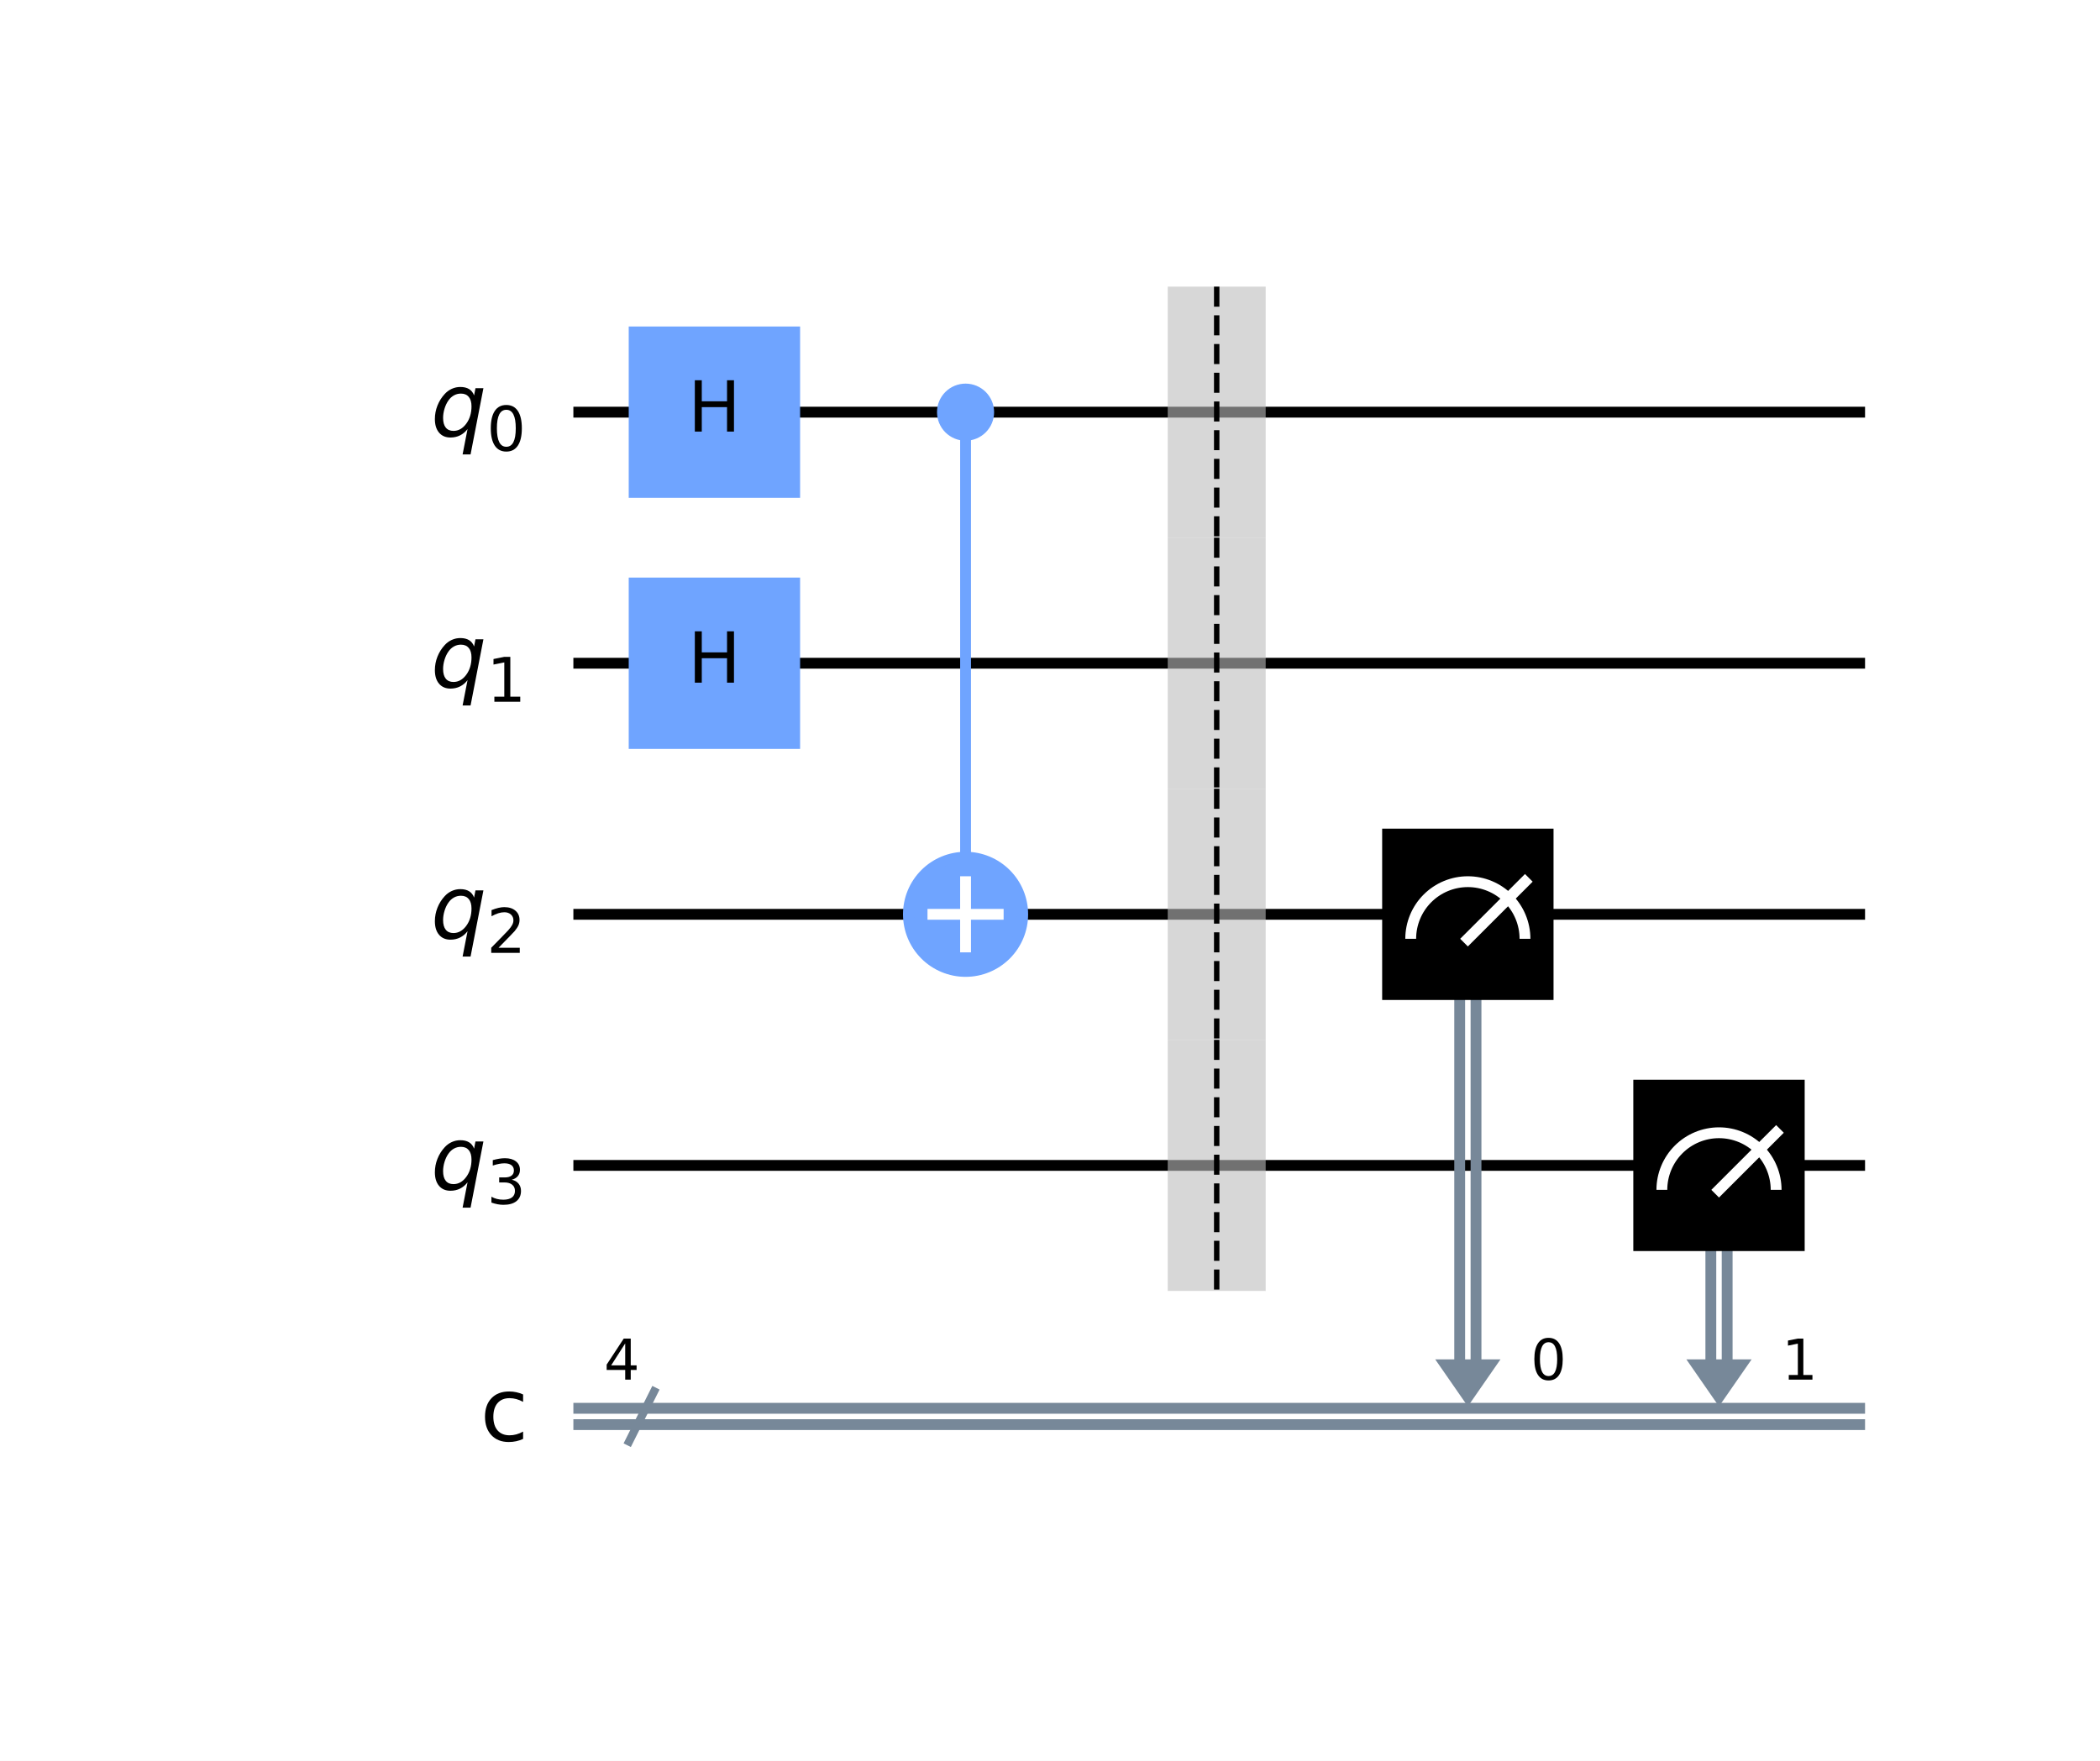
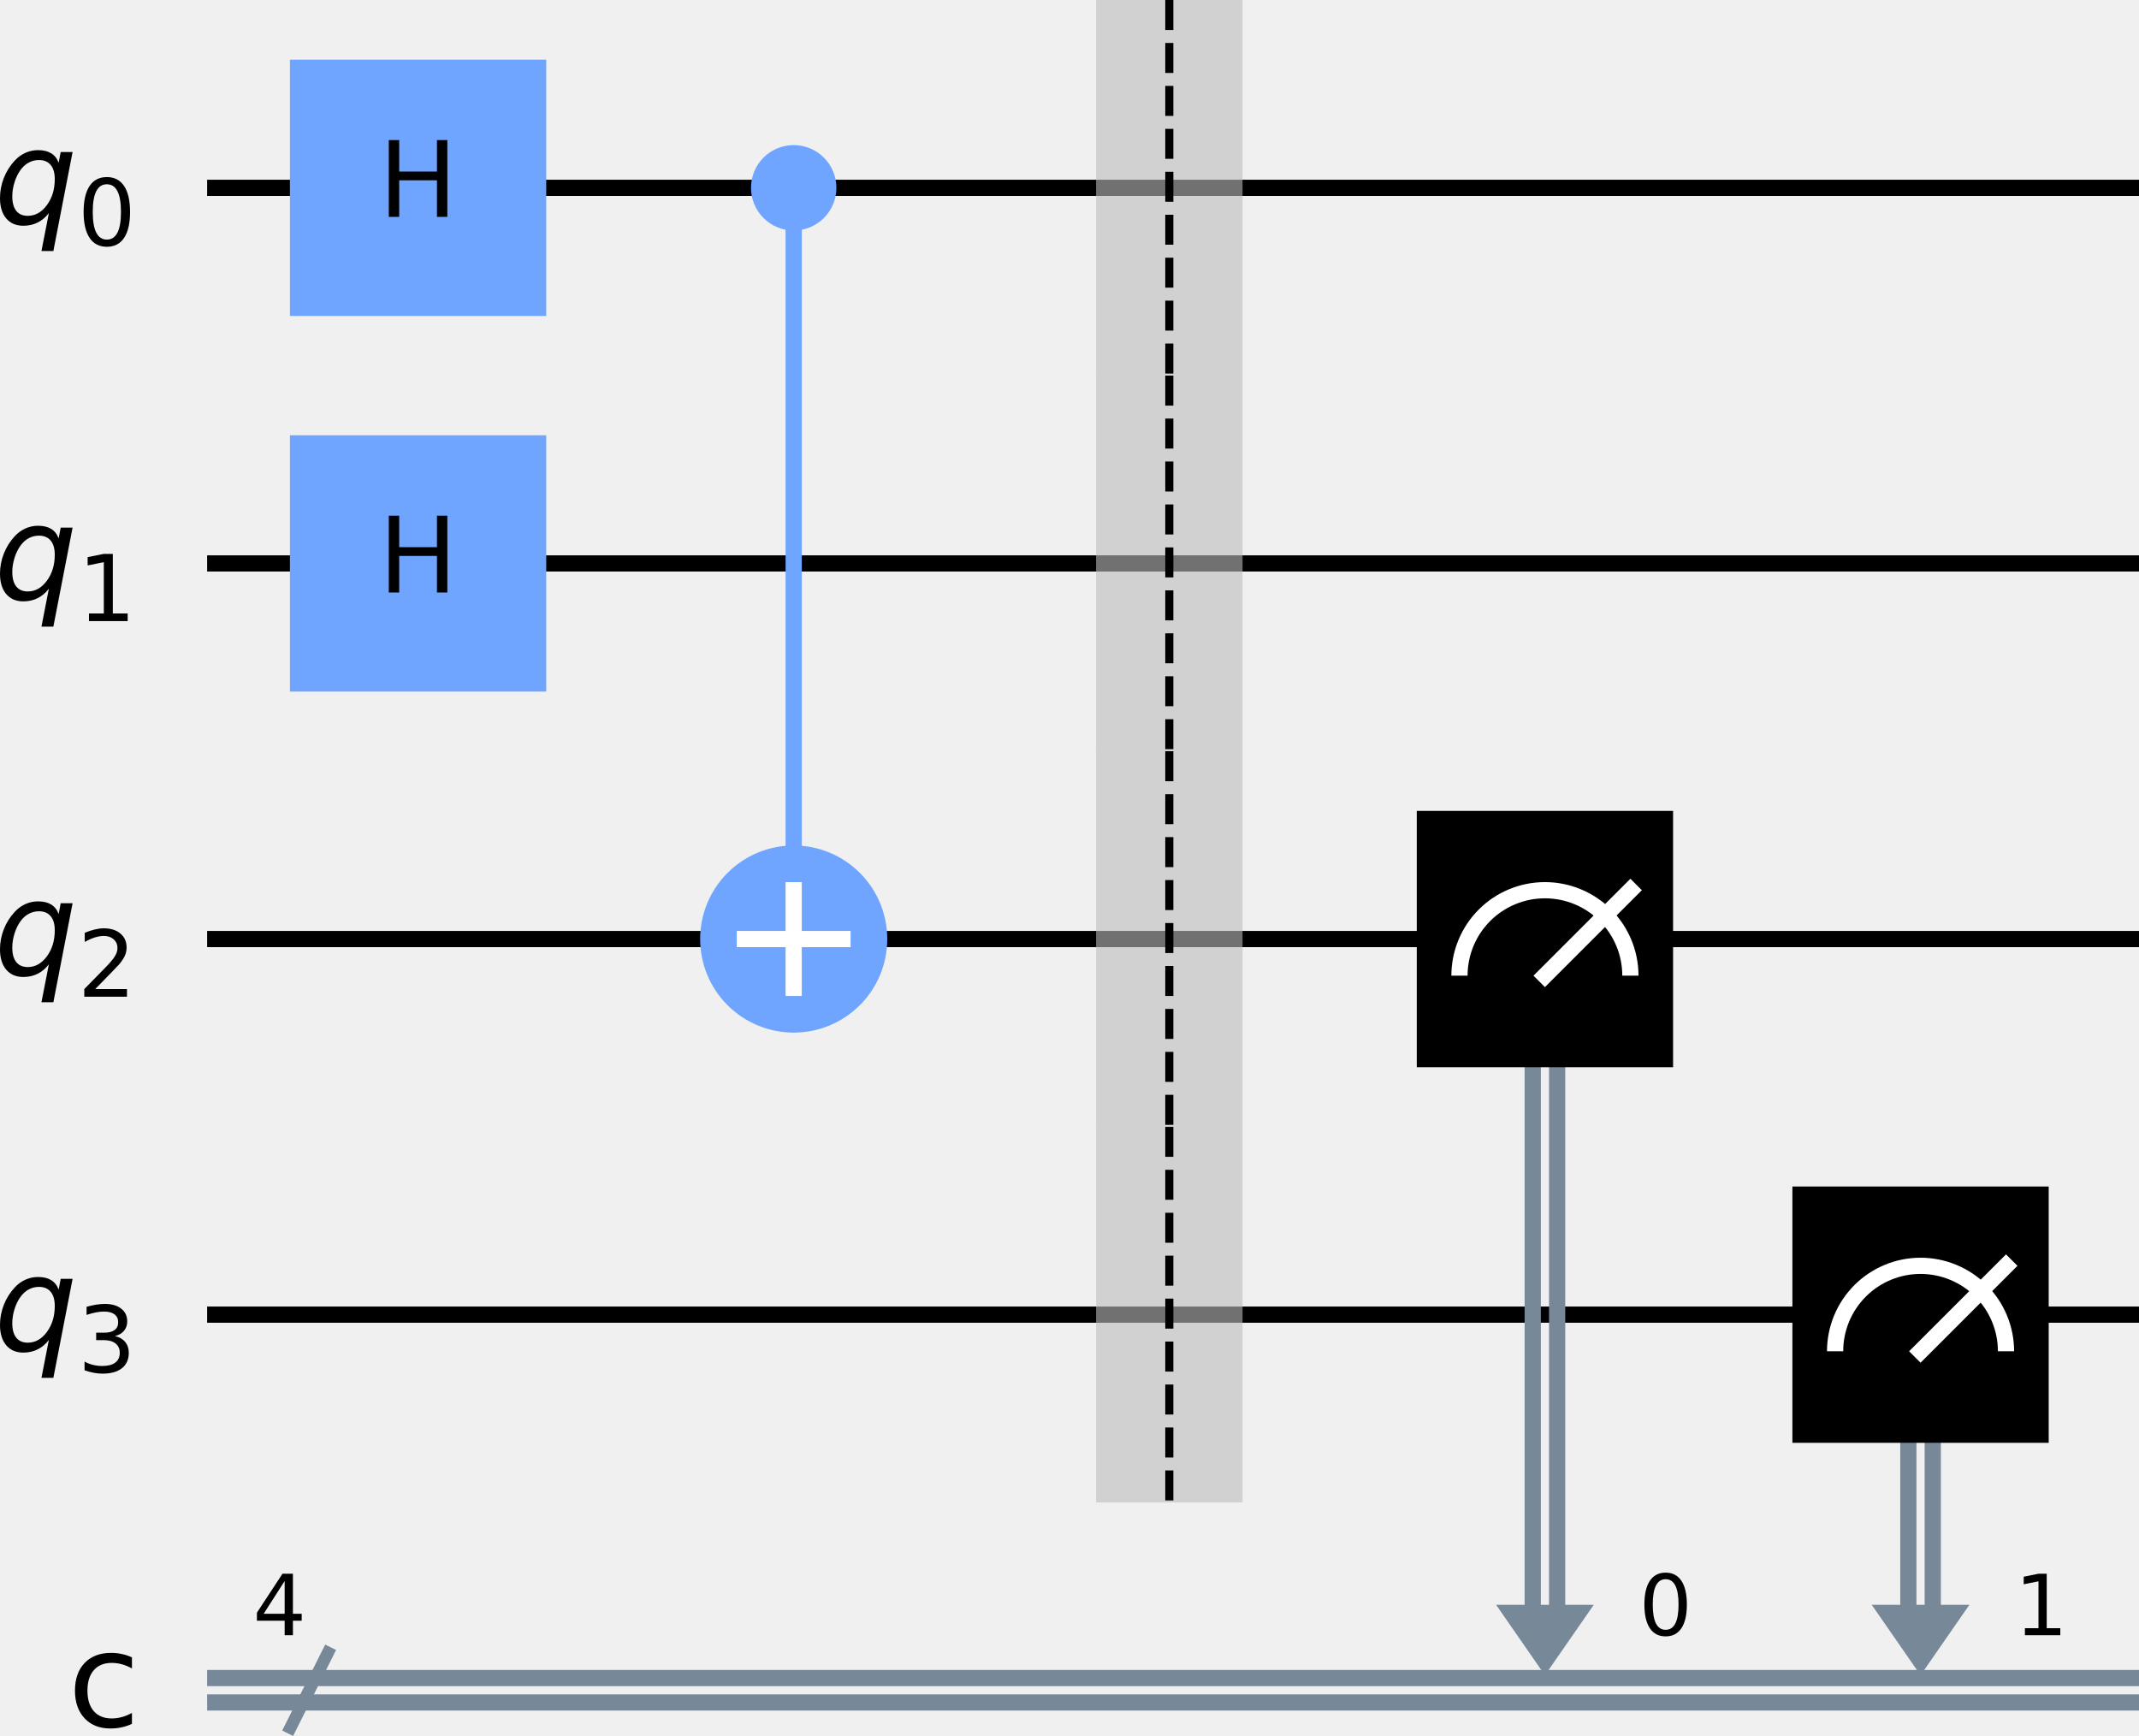
- <svg xmlns="http://www.w3.org/2000/svg" xmlns:xlink="http://www.w3.org/1999/xlink" width="387.597pt" height="325.08pt" viewBox="0 0 387.597 325.08" version="1.1">
-   <defs>
-     <style type="text/css">*{stroke-linejoin: round; stroke-linecap: butt}</style>
+ <svg xmlns="http://www.w3.org/2000/svg" xmlns:xlink="http://www.w3.org/1999/xlink" width="263.967pt" height="214.235pt" viewBox="0 0 263.967 214.235" version="1.1" id="svg54">
+   <defs id="defs1">
+     <style type="text/css" id="style1">*{stroke-linejoin: round; stroke-linecap: butt}</style>
  </defs>
-   <g id="figure_1">
-     <g id="patch_1">
-       <path d="M 0 325.08  L 387.597 325.08  L 387.597 0  L 0 0  z " style="fill: #ffffff" />
-     </g>
+   <g id="figure_1" transform="translate(-80.26605,-52.9158)">
+     <g id="patch_1" />
    <g id="axes_1">
      <g id="line2d_1">
-         <path d="M 106.828 76.093  L 343.233 76.093  " clip-path="url(#pe6ddb78031)" style="fill: none; stroke: #000000; stroke-width: 2; stroke-linecap: square" />
+         <path d="m 106.828,76.093 h 236.405" clip-path="url(#pe6ddb78031)" style="fill:none;stroke:#000000;stroke-width:2;stroke-linecap:square" id="path2" />
      </g>
      <g id="line2d_2">
-         <path d="M 106.828 122.447  L 343.233 122.447  " clip-path="url(#pe6ddb78031)" style="fill: none; stroke: #000000; stroke-width: 2; stroke-linecap: square" />
+         <path d="m 106.828,122.447 h 236.405" clip-path="url(#pe6ddb78031)" style="fill:none;stroke:#000000;stroke-width:2;stroke-linecap:square" id="path3" />
      </g>
      <g id="line2d_3">
-         <path d="M 106.828 168.801  L 343.233 168.801  " clip-path="url(#pe6ddb78031)" style="fill: none; stroke: #000000; stroke-width: 2; stroke-linecap: square" />
+         <path d="m 106.828,168.801 h 236.405" clip-path="url(#pe6ddb78031)" style="fill:none;stroke:#000000;stroke-width:2;stroke-linecap:square" id="path4" />
      </g>
      <g id="line2d_4">
-         <path d="M 106.828 215.155  L 343.233 215.155  " clip-path="url(#pe6ddb78031)" style="fill: none; stroke: #000000; stroke-width: 2; stroke-linecap: square" />
+         <path d="m 106.828,215.155 h 236.405" clip-path="url(#pe6ddb78031)" style="fill:none;stroke:#000000;stroke-width:2;stroke-linecap:square" id="path5" />
      </g>
      <g id="line2d_5">
-         <path d="M 116.099 266.144  L 120.734 256.873  " clip-path="url(#pe6ddb78031)" style="fill: none; stroke: #778899; stroke-width: 1.5; stroke-linecap: square" />
+         <path d="m 116.099,266.144 4.635,-9.271" clip-path="url(#pe6ddb78031)" style="fill:none;stroke:#778899;stroke-width:1.5;stroke-linecap:square" id="path6" />
      </g>
      <g id="line2d_6">
-         <path d="M 106.828 260.002  L 343.233 260.002  " clip-path="url(#pe6ddb78031)" style="fill: none; stroke: #778899; stroke-width: 2; stroke-linecap: square" />
+         <path d="m 106.828,260.002 h 236.405" clip-path="url(#pe6ddb78031)" style="fill:none;stroke:#778899;stroke-width:2;stroke-linecap:square" id="path7" />
      </g>
      <g id="line2d_7">
-         <path d="M 106.828 263.015  L 343.233 263.015  " clip-path="url(#pe6ddb78031)" style="fill: none; stroke: #778899; stroke-width: 2; stroke-linecap: square" />
+         <path d="m 106.828,263.015 h 236.405" clip-path="url(#pe6ddb78031)" style="fill:none;stroke:#778899;stroke-width:2;stroke-linecap:square" id="path8" />
      </g>
      <g id="patch_2">
-         <path d="M 264.895 250.963  L 276.947 250.963  L 270.921 259.655  z " clip-path="url(#pe6ddb78031)" style="fill: #778899" />
+         <path d="m 264.895,250.963 h 12.052 l -6.026,8.691 z" clip-path="url(#pe6ddb78031)" style="fill:#778899" id="path9" />
      </g>
      <g id="patch_3">
-         <path d="M 311.249 250.963  L 323.301 250.963  L 317.275 259.655  z " clip-path="url(#pe6ddb78031)" style="fill: #778899" />
-       </g>
-       <g id="patch_4">
-         <path d="M 102.192 52.916  L -1056.658 52.916  L -1056.658 331.04  L 102.192 331.04  z " clip-path="url(#pe6ddb78031)" style="fill: #ffffff; stroke: #ffffff; stroke-width: 1.5; stroke-linejoin: miter" />
-       </g>
+         <path d="m 311.249,250.963 h 12.052 l -6.026,8.691 z" clip-path="url(#pe6ddb78031)" style="fill:#778899" id="path10" />
+       </g>
+       <g id="patch_4" />
      <g id="line2d_8">
-         <path d="M 178.213 168.801  L 178.213 76.093  " clip-path="url(#pe6ddb78031)" style="fill: none; stroke: #6fa4ff; stroke-width: 2; stroke-linecap: square" />
+         <path d="M 178.213,168.801 V 76.093" clip-path="url(#pe6ddb78031)" style="fill:none;stroke:#6fa4ff;stroke-width:2;stroke-linecap:square" id="path12" />
      </g>
      <g id="line2d_9">
-         <path d="M 272.428 168.801  L 272.428 250.963  " clip-path="url(#pe6ddb78031)" style="fill: none; stroke: #778899; stroke-width: 2; stroke-linecap: square" />
+         <path d="m 272.428,168.801 v 82.162" clip-path="url(#pe6ddb78031)" style="fill:none;stroke:#778899;stroke-width:2;stroke-linecap:square" id="path13" />
      </g>
      <g id="line2d_10">
-         <path d="M 269.415 168.801  L 269.415 250.963  " clip-path="url(#pe6ddb78031)" style="fill: none; stroke: #778899; stroke-width: 2; stroke-linecap: square" />
+         <path d="m 269.415,168.801 v 82.162" clip-path="url(#pe6ddb78031)" style="fill:none;stroke:#778899;stroke-width:2;stroke-linecap:square" id="path14" />
      </g>
      <g id="line2d_11">
-         <path d="M 318.782 215.155  L 318.782 250.963  " clip-path="url(#pe6ddb78031)" style="fill: none; stroke: #778899; stroke-width: 2; stroke-linecap: square" />
+         <path d="m 318.782,215.155 v 35.808" clip-path="url(#pe6ddb78031)" style="fill:none;stroke:#778899;stroke-width:2;stroke-linecap:square" id="path15" />
      </g>
      <g id="line2d_12">
-         <path d="M 315.769 215.155  L 315.769 250.963  " clip-path="url(#pe6ddb78031)" style="fill: none; stroke: #778899; stroke-width: 2; stroke-linecap: square" />
+         <path d="m 315.769,215.155 v 35.808" clip-path="url(#pe6ddb78031)" style="fill:none;stroke:#778899;stroke-width:2;stroke-linecap:square" id="path16" />
      </g>
      <g id="patch_5">
-         <path d="M 215.528 99.27  L 233.606 99.27  L 233.606 52.916  L 215.528 52.916  z " clip-path="url(#pe6ddb78031)" style="fill: #bdbdbd; opacity: 0.6" />
+         <path d="m 215.528,99.27 h 18.078 v -46.354 h -18.078 z" clip-path="url(#pe6ddb78031)" style="opacity:0.6;fill:#bdbdbd" id="path17" />
      </g>
      <g id="patch_6">
-         <path d="M 215.528 145.624  L 233.606 145.624  L 233.606 99.27  L 215.528 99.27  z " clip-path="url(#pe6ddb78031)" style="fill: #bdbdbd; opacity: 0.6" />
+         <path d="m 215.528,145.624 h 18.078 V 99.27 h -18.078 z" clip-path="url(#pe6ddb78031)" style="opacity:0.6;fill:#bdbdbd" id="path18" />
      </g>
      <g id="patch_7">
-         <path d="M 215.528 191.978  L 233.606 191.978  L 233.606 145.624  L 215.528 145.624  z " clip-path="url(#pe6ddb78031)" style="fill: #bdbdbd; opacity: 0.6" />
+         <path d="m 215.528,191.978 h 18.078 v -46.354 h -18.078 z" clip-path="url(#pe6ddb78031)" style="opacity:0.6;fill:#bdbdbd" id="path19" />
      </g>
      <g id="patch_8">
-         <path d="M 215.528 238.332  L 233.606 238.332  L 233.606 191.978  L 215.528 191.978  z " clip-path="url(#pe6ddb78031)" style="fill: #bdbdbd; opacity: 0.6" />
+         <path d="m 215.528,238.332 h 18.078 v -46.354 h -18.078 z" clip-path="url(#pe6ddb78031)" style="opacity:0.6;fill:#bdbdbd" id="path20" />
      </g>
      <g id="patch_9">
-         <path d="M 116.794 91.158  L 146.924 91.158  L 146.924 61.028  L 116.794 61.028  z " clip-path="url(#pe6ddb78031)" style="fill: #6fa4ff; stroke: #6fa4ff; stroke-width: 1.5; stroke-linejoin: miter" />
+         <path d="m 116.794,91.158 h 30.13 v -30.13 h -30.13 z" clip-path="url(#pe6ddb78031)" style="fill:#6fa4ff;stroke:#6fa4ff;stroke-width:1.5;stroke-linejoin:miter" id="path21" />
      </g>
      <g id="patch_10">
-         <path d="M 116.794 137.512  L 146.924 137.512  L 146.924 107.382  L 116.794 107.382  z " clip-path="url(#pe6ddb78031)" style="fill: #6fa4ff; stroke: #6fa4ff; stroke-width: 1.5; stroke-linejoin: miter" />
+         <path d="m 116.794,137.512 h 30.13 v -30.13 h -30.13 z" clip-path="url(#pe6ddb78031)" style="fill:#6fa4ff;stroke:#6fa4ff;stroke-width:1.5;stroke-linejoin:miter" id="path22" />
      </g>
      <g id="patch_11">
-         <path d="M 178.213 80.612  C 179.412 80.612 180.561 80.136 181.409 79.289  C 182.256 78.441 182.733 77.291 182.733 76.093  C 182.733 74.894 182.256 73.745 181.409 72.897  C 180.561 72.049 179.412 71.573 178.213 71.573  C 177.014 71.573 175.865 72.049 175.017 72.897  C 174.17 73.745 173.694 74.894 173.694 76.093  C 173.694 77.291 174.17 78.441 175.017 79.289  C 175.865 80.136 177.014 80.612 178.213 80.612  z " clip-path="url(#pe6ddb78031)" style="fill: #6fa4ff; stroke: #6fa4ff; stroke-width: 1.5; stroke-linejoin: miter" />
+         <path d="m 178.213,80.612 c 1.199,0 2.348,-0.476 3.196,-1.324 0.848,-0.848 1.324,-1.997 1.324,-3.196 0,-1.199 -0.476,-2.348 -1.324,-3.196 -0.848,-0.848 -1.997,-1.324 -3.196,-1.324 -1.199,0 -2.348,0.476 -3.196,1.324 -0.848,0.848 -1.324,1.997 -1.324,3.196 0,1.199 0.476,2.348 1.324,3.196 0.848,0.848 1.997,1.324 3.196,1.324 z" clip-path="url(#pe6ddb78031)" style="fill:#6fa4ff;stroke:#6fa4ff;stroke-width:1.5;stroke-linejoin:miter" id="path23" />
      </g>
      <g id="patch_12">
-         <path d="M 178.213 179.346  C 181.01 179.346 183.692 178.235 185.67 176.258  C 187.647 174.28 188.759 171.598 188.759 168.801  C 188.759 166.004 187.647 163.322 185.67 161.344  C 183.692 159.366 181.01 158.255 178.213 158.255  C 175.416 158.255 172.734 159.366 170.756 161.344  C 168.779 163.322 167.667 166.004 167.667 168.801  C 167.667 171.598 168.779 174.28 170.756 176.258  C 172.734 178.235 175.416 179.346 178.213 179.346  z " clip-path="url(#pe6ddb78031)" style="fill: #6fa4ff; stroke: #6fa4ff; stroke-width: 2; stroke-linejoin: miter" />
+         <path d="m 178.213,179.346 c 2.797,0 5.479,-1.111 7.457,-3.089 1.978,-1.978 3.089,-4.66 3.089,-7.457 0,-2.797 -1.111,-5.479 -3.089,-7.457 -1.978,-1.978 -4.66,-3.089 -7.457,-3.089 -2.797,0 -5.479,1.111 -7.457,3.089 -1.978,1.978 -3.089,4.66 -3.089,7.457 0,2.797 1.111,5.479 3.089,7.457 1.978,1.978 4.66,3.089 7.457,3.089 z" clip-path="url(#pe6ddb78031)" style="fill:#6fa4ff;stroke:#6fa4ff;stroke-width:2;stroke-linejoin:miter" id="path24" />
      </g>
      <g id="patch_13">
-         <path d="M 255.856 183.866  L 285.986 183.866  L 285.986 153.736  L 255.856 153.736  z " clip-path="url(#pe6ddb78031)" style="stroke: #000000; stroke-width: 1.5; stroke-linejoin: miter" />
+         <path d="m 255.856,183.866 h 30.13 v -30.13 h -30.13 z" clip-path="url(#pe6ddb78031)" style="stroke:#000000;stroke-width:1.5;stroke-linejoin:miter" id="path25" />
      </g>
      <g id="patch_14">
-         <path d="M 281.467 173.32  C 281.467 170.525 280.355 167.84 278.378 165.863  C 276.401 163.887 273.717 162.775 270.921 162.775  C 268.125 162.775 265.441 163.887 263.464 165.863  C 261.487 167.84 260.375 170.525 260.375 173.32  " clip-path="url(#pe6ddb78031)" style="fill: none; stroke: #ffffff; stroke-width: 2; stroke-linejoin: miter" />
+         <path d="m 281.467,173.32 c 0,-2.796 -1.112,-5.48 -3.089,-7.457 -1.977,-1.977 -4.661,-3.089 -7.457,-3.089 -2.796,0 -5.48,1.112 -7.457,3.089 -1.977,1.977 -3.089,4.661 -3.089,7.457" clip-path="url(#pe6ddb78031)" style="fill:none;stroke:#ffffff;stroke-width:2;stroke-linejoin:miter" id="path26" />
      </g>
      <g id="line2d_13">
-         <path d="M 270.921 173.32  L 281.467 162.775  " clip-path="url(#pe6ddb78031)" style="fill: none; stroke: #ffffff; stroke-width: 2; stroke-linecap: square" />
+         <path d="m 270.921,173.32 10.546,-10.546" clip-path="url(#pe6ddb78031)" style="fill:none;stroke:#ffffff;stroke-width:2;stroke-linecap:square" id="path27" />
      </g>
      <g id="patch_15">
-         <path d="M 302.21 230.22  L 332.34 230.22  L 332.34 200.09  L 302.21 200.09  z " clip-path="url(#pe6ddb78031)" style="stroke: #000000; stroke-width: 1.5; stroke-linejoin: miter" />
+         <path d="m 302.21,230.22 h 30.13 v -30.13 h -30.13 z" clip-path="url(#pe6ddb78031)" style="stroke:#000000;stroke-width:1.5;stroke-linejoin:miter" id="path28" />
      </g>
      <g id="patch_16">
-         <path d="M 327.821 219.674  C 327.821 216.879 326.709 214.194 324.732 212.217  C 322.755 210.241 320.071 209.129 317.275 209.129  C 314.479 209.129 311.795 210.241 309.818 212.217  C 307.841 214.194 306.729 216.879 306.729 219.674  " clip-path="url(#pe6ddb78031)" style="fill: none; stroke: #ffffff; stroke-width: 2; stroke-linejoin: miter" />
+         <path d="m 327.821,219.674 c 0,-2.796 -1.112,-5.48 -3.089,-7.457 -1.977,-1.977 -4.661,-3.089 -7.457,-3.089 -2.796,0 -5.48,1.112 -7.457,3.089 -1.977,1.977 -3.089,4.661 -3.089,7.457" clip-path="url(#pe6ddb78031)" style="fill:none;stroke:#ffffff;stroke-width:2;stroke-linejoin:miter" id="path29" />
      </g>
      <g id="line2d_14">
-         <path d="M 317.275 219.674  L 327.821 209.129  " clip-path="url(#pe6ddb78031)" style="fill: none; stroke: #ffffff; stroke-width: 2; stroke-linecap: square" />
+         <path d="m 317.275,219.674 10.546,-10.546" clip-path="url(#pe6ddb78031)" style="fill:none;stroke:#ffffff;stroke-width:2;stroke-linecap:square" id="path30" />
      </g>
      <g id="line2d_15">
-         <path d="M 178.213 174.827  L 178.213 162.775  " clip-path="url(#pe6ddb78031)" style="fill: none; stroke: #ffffff; stroke-width: 2; stroke-linecap: square" />
+         <path d="M 178.213,174.827 V 162.775" clip-path="url(#pe6ddb78031)" style="fill:none;stroke:#ffffff;stroke-width:2;stroke-linecap:square" id="path31" />
      </g>
      <g id="line2d_16">
-         <path d="M 172.187 168.801  L 184.239 168.801  " clip-path="url(#pe6ddb78031)" style="fill: none; stroke: #ffffff; stroke-width: 2; stroke-linecap: square" />
+         <path d="m 172.187,168.801 h 12.052" clip-path="url(#pe6ddb78031)" style="fill:none;stroke:#ffffff;stroke-width:2;stroke-linecap:square" id="path32" />
      </g>
      <g id="text_1">
-         <g clip-path="url(#pe6ddb78031)">
-           <g transform="translate(79.51956 80.54378) scale(0.1625 -0.1625)">
-             <defs>
-               <path id="DejaVuSans-Oblique-71" d="M 2669 525  Q 2438 222 2123 65  Q 1809 -91 1428 -91  Q 897 -91 595 267  Q 294 625 294 1253  Q 294 1759 480 2231  Q 666 2703 1013 3078  Q 1238 3322 1530 3453  Q 1822 3584 2144 3584  Q 2531 3584 2781 3431  Q 3031 3278 3144 2969  L 3244 3494  L 3822 3494  L 2888 -1319  L 2309 -1319  L 2669 525  z M 891 1338  Q 891 875 1084 633  Q 1278 391 1644 391  Q 2188 391 2572 911  Q 2956 1431 2956 2175  Q 2956 2625 2757 2864  Q 2559 3103 2188 3103  Q 1916 3103 1684 2976  Q 1453 2850 1281 2606  Q 1100 2350 995 2006  Q 891 1663 891 1338  z " transform="scale(0.015625)" />
-               <path id="DejaVuSans-30" d="M 2034 4250  Q 1547 4250 1301 3770  Q 1056 3291 1056 2328  Q 1056 1369 1301 889  Q 1547 409 2034 409  Q 2525 409 2770 889  Q 3016 1369 3016 2328  Q 3016 3291 2770 3770  Q 2525 4250 2034 4250  z M 2034 4750  Q 2819 4750 3233 4129  Q 3647 3509 3647 2328  Q 3647 1150 3233 529  Q 2819 -91 2034 -91  Q 1250 -91 836 529  Q 422 1150 422 2328  Q 422 3509 836 4129  Q 1250 4750 2034 4750  z " transform="scale(0.015625)" />
-             </defs>
-             <use xlink:href="#DejaVuSans-Oblique-71" />
-             <use xlink:href="#DejaVuSans-30" transform="translate(63.47656 -16.40625) scale(0.7)" />
+         <g clip-path="url(#pe6ddb78031)" id="g34">
+           <g transform="matrix(0.1625,0,0,-0.1625,79.51956,80.54378)" id="g33">
+             <defs id="defs32">
+               <path id="DejaVuSans-Oblique-71" d="M 2669,525 Q 2438,222 2123,65 1809,-91 1428,-91 897,-91 595,267 294,625 294,1253 q 0,506 186,978 186,472 533,847 225,244 517,375 292,131 614,131 387,0 637,-153 250,-153 363,-462 l 100,525 h 578 L 2888,-1319 H 2309 Z M 891,1338 q 0,-463 193,-705 194,-242 560,-242 544,0 928,520 384,520 384,1264 0,450 -199,689 -198,239 -569,239 -272,0 -504,-127 Q 1453,2850 1281,2606 1100,2350 995,2006 891,1663 891,1338 Z" transform="scale(0.015625)" />
+               <path id="DejaVuSans-30" d="m 2034,4250 q -487,0 -733,-480 -245,-479 -245,-1442 0,-959 245,-1439 246,-480 733,-480 491,0 736,480 246,480 246,1439 0,963 -246,1442 -245,480 -736,480 z m 0,500 q 785,0 1199,-621 414,-620 414,-1801 0,-1178 -414,-1799 -414,-620 -1199,-620 -784,0 -1198,620 -414,621 -414,1799 0,1181 414,1801 414,621 1198,621 z" transform="scale(0.015625)" />
+             </defs>
+             <use xlink:href="#DejaVuSans-Oblique-71" id="use32" />
+             <use xlink:href="#DejaVuSans-30" transform="matrix(0.7,0,0,0.7,63.47656,-16.40625)" id="use33" />
          </g>
        </g>
      </g>
      <g id="text_2">
-         <g clip-path="url(#pe6ddb78031)">
-           <g transform="translate(79.51956 126.8978) scale(0.1625 -0.1625)">
-             <defs>
-               <path id="DejaVuSans-31" d="M 794 531  L 1825 531  L 1825 4091  L 703 3866  L 703 4441  L 1819 4666  L 2450 4666  L 2450 531  L 3481 531  L 3481 0  L 794 0  L 794 531  z " transform="scale(0.015625)" />
-             </defs>
-             <use xlink:href="#DejaVuSans-Oblique-71" />
-             <use xlink:href="#DejaVuSans-31" transform="translate(63.47656 -16.40625) scale(0.7)" />
+         <g clip-path="url(#pe6ddb78031)" id="g36">
+           <g transform="matrix(0.1625,0,0,-0.1625,79.51956,126.8978)" id="g35">
+             <defs id="defs34">
+               <path id="DejaVuSans-31" d="M 794,531 H 1825 V 4091 L 703,3866 v 575 l 1116,225 h 631 V 531 H 3481 V 0 H 794 Z" transform="scale(0.015625)" />
+             </defs>
+             <use xlink:href="#DejaVuSans-Oblique-71" id="use34" />
+             <use xlink:href="#DejaVuSans-31" transform="matrix(0.7,0,0,0.7,63.47656,-16.40625)" id="use35" />
          </g>
        </g>
      </g>
      <g id="text_3">
-         <g clip-path="url(#pe6ddb78031)">
-           <g transform="translate(79.51956 173.2518) scale(0.1625 -0.1625)">
-             <defs>
-               <path id="DejaVuSans-32" d="M 1228 531  L 3431 531  L 3431 0  L 469 0  L 469 531  Q 828 903 1448 1529  Q 2069 2156 2228 2338  Q 2531 2678 2651 2914  Q 2772 3150 2772 3378  Q 2772 3750 2511 3984  Q 2250 4219 1831 4219  Q 1534 4219 1204 4116  Q 875 4013 500 3803  L 500 4441  Q 881 4594 1212 4672  Q 1544 4750 1819 4750  Q 2544 4750 2975 4387  Q 3406 4025 3406 3419  Q 3406 3131 3298 2873  Q 3191 2616 2906 2266  Q 2828 2175 2409 1742  Q 1991 1309 1228 531  z " transform="scale(0.015625)" />
-             </defs>
-             <use xlink:href="#DejaVuSans-Oblique-71" />
-             <use xlink:href="#DejaVuSans-32" transform="translate(63.47656 -16.40625) scale(0.7)" />
+         <g clip-path="url(#pe6ddb78031)" id="g38">
+           <g transform="matrix(0.1625,0,0,-0.1625,79.51956,173.2518)" id="g37">
+             <defs id="defs36">
+               <path id="DejaVuSans-32" d="M 1228,531 H 3431 V 0 H 469 v 531 q 359,372 979,998 621,627 780,809 303,340 423,576 121,236 121,464 0,372 -261,606 -261,235 -680,235 -297,0 -627,-103 -329,-103 -704,-313 v 638 q 381,153 712,231 332,78 607,78 725,0 1156,-363 431,-362 431,-968 0,-288 -108,-546 -107,-257 -392,-607 -78,-91 -497,-524 Q 1991,1309 1228,531 Z" transform="scale(0.015625)" />
+             </defs>
+             <use xlink:href="#DejaVuSans-Oblique-71" id="use36" />
+             <use xlink:href="#DejaVuSans-32" transform="matrix(0.7,0,0,0.7,63.47656,-16.40625)" id="use37" />
          </g>
        </g>
      </g>
      <g id="text_4">
-         <g clip-path="url(#pe6ddb78031)">
-           <g transform="translate(79.51956 219.6058) scale(0.1625 -0.1625)">
-             <defs>
-               <path id="DejaVuSans-33" d="M 2597 2516  Q 3050 2419 3304 2112  Q 3559 1806 3559 1356  Q 3559 666 3084 287  Q 2609 -91 1734 -91  Q 1441 -91 1130 -33  Q 819 25 488 141  L 488 750  Q 750 597 1062 519  Q 1375 441 1716 441  Q 2309 441 2620 675  Q 2931 909 2931 1356  Q 2931 1769 2642 2001  Q 2353 2234 1838 2234  L 1294 2234  L 1294 2753  L 1863 2753  Q 2328 2753 2575 2939  Q 2822 3125 2822 3475  Q 2822 3834 2567 4026  Q 2313 4219 1838 4219  Q 1578 4219 1281 4162  Q 984 4106 628 3988  L 628 4550  Q 988 4650 1302 4700  Q 1616 4750 1894 4750  Q 2613 4750 3031 4423  Q 3450 4097 3450 3541  Q 3450 3153 3228 2886  Q 3006 2619 2597 2516  z " transform="scale(0.015625)" />
-             </defs>
-             <use xlink:href="#DejaVuSans-Oblique-71" />
-             <use xlink:href="#DejaVuSans-33" transform="translate(63.47656 -16.40625) scale(0.7)" />
+         <g clip-path="url(#pe6ddb78031)" id="g40">
+           <g transform="matrix(0.1625,0,0,-0.1625,79.51956,219.6058)" id="g39">
+             <defs id="defs38">
+               <path id="DejaVuSans-33" d="m 2597,2516 q 453,-97 707,-404 255,-306 255,-756 0,-690 -475,-1069 -475,-378 -1350,-378 -293,0 -604,58 -311,58 -642,174 v 609 q 262,-153 574,-231 313,-78 654,-78 593,0 904,234 311,234 311,681 0,413 -289,645 -289,233 -804,233 h -544 v 519 h 569 q 465,0 712,186 247,186 247,536 0,359 -255,551 -254,193 -729,193 -260,0 -557,-57 -297,-56 -653,-174 v 562 q 360,100 674,150 314,50 592,50 719,0 1137,-327 419,-326 419,-882 0,-388 -222,-655 -222,-267 -631,-370 z" transform="scale(0.015625)" />
+             </defs>
+             <use xlink:href="#DejaVuSans-Oblique-71" id="use38" />
+             <use xlink:href="#DejaVuSans-33" transform="matrix(0.7,0,0,0.7,63.47656,-16.40625)" id="use39" />
          </g>
        </g>
      </g>
      <g id="text_5">
-         <g clip-path="url(#pe6ddb78031)">
-           <g transform="translate(111.4633 254.7105) scale(0.104 -0.104)">
-             <defs>
-               <path id="DejaVuSans-34" d="M 2419 4116  L 825 1625  L 2419 1625  L 2419 4116  z M 2253 4666  L 3047 4666  L 3047 1625  L 3713 1625  L 3713 1100  L 3047 1100  L 3047 0  L 2419 0  L 2419 1100  L 313 1100  L 313 1709  L 2253 4666  z " transform="scale(0.015625)" />
-             </defs>
-             <use xlink:href="#DejaVuSans-34" />
+         <g clip-path="url(#pe6ddb78031)" id="g42">
+           <g transform="matrix(0.104,0,0,-0.104,111.4633,254.7105)" id="g41">
+             <defs id="defs40">
+               <path id="DejaVuSans-34" d="M 2419,4116 825,1625 h 1594 z m -166,550 h 794 V 1625 h 666 V 1100 H 3047 V 0 H 2419 V 1100 H 313 v 609 z" transform="scale(0.015625)" />
+             </defs>
+             <use xlink:href="#DejaVuSans-34" id="use40" />
          </g>
        </g>
      </g>
      <g id="text_6">
-         <g clip-path="url(#pe6ddb78031)">
-           <g transform="translate(88.6221 265.9928) scale(0.1625 -0.1625)">
-             <defs>
-               <path id="DejaVuSans-63" d="M 3122 3366  L 3122 2828  Q 2878 2963 2633 3030  Q 2388 3097 2138 3097  Q 1578 3097 1268 2742  Q 959 2388 959 1747  Q 959 1106 1268 751  Q 1578 397 2138 397  Q 2388 397 2633 464  Q 2878 531 3122 666  L 3122 134  Q 2881 22 2623 -34  Q 2366 -91 2075 -91  Q 1284 -91 818 406  Q 353 903 353 1747  Q 353 2603 823 3093  Q 1294 3584 2113 3584  Q 2378 3584 2631 3529  Q 2884 3475 3122 3366  z " transform="scale(0.015625)" />
-             </defs>
-             <use xlink:href="#DejaVuSans-63" />
+         <g clip-path="url(#pe6ddb78031)" id="g44">
+           <g transform="matrix(0.1625,0,0,-0.1625,88.6221,265.9928)" id="g43">
+             <defs id="defs42">
+               <path id="DejaVuSans-63" d="m 3122,3366 v -538 q -244,135 -489,202 -245,67 -495,67 -560,0 -870,-355 -309,-354 -309,-995 0,-641 309,-996 310,-354 870,-354 250,0 495,67 245,67 489,202 V 134 Q 2881,22 2623,-34 2366,-91 2075,-91 1284,-91 818,406 353,903 353,1747 q 0,856 470,1346 471,491 1290,491 265,0 518,-55 253,-54 491,-163 z" transform="scale(0.015625)" />
+             </defs>
+             <use xlink:href="#DejaVuSans-63" id="use42" />
          </g>
        </g>
      </g>
      <g id="text_7">
-         <g clip-path="url(#pe6ddb78031)">
-           <g transform="translate(126.9708 79.67999) scale(0.13 -0.13)">
-             <defs>
-               <path id="DejaVuSans-48" d="M 628 4666  L 1259 4666  L 1259 2753  L 3553 2753  L 3553 4666  L 4184 4666  L 4184 0  L 3553 0  L 3553 2222  L 1259 2222  L 1259 0  L 628 0  L 628 4666  z " transform="scale(0.015625)" />
-             </defs>
-             <use xlink:href="#DejaVuSans-48" />
+         <g clip-path="url(#pe6ddb78031)" id="g46">
+           <g transform="matrix(0.13,0,0,-0.13,126.9708,79.67999)" id="g45">
+             <defs id="defs44">
+               <path id="DejaVuSans-48" d="m 628,4666 h 631 V 2753 h 2294 v 1913 h 631 V 0 H 3553 V 2222 H 1259 V 0 H 628 Z" transform="scale(0.015625)" />
+             </defs>
+             <use xlink:href="#DejaVuSans-48" id="use44" />
          </g>
        </g>
      </g>
      <g id="text_8">
-         <g clip-path="url(#pe6ddb78031)">
-           <g transform="translate(126.9708 126.034) scale(0.13 -0.13)">
-             <use xlink:href="#DejaVuSans-48" />
+         <g clip-path="url(#pe6ddb78031)" id="g48">
+           <g transform="matrix(0.13,0,0,-0.13,126.9708,126.034)" id="g47">
+             <use xlink:href="#DejaVuSans-48" id="use46" />
          </g>
        </g>
      </g>
      <g id="line2d_17">
-         <path d="M 224.567 52.916  L 224.567 99.27  " clip-path="url(#pe6ddb78031)" style="fill: none; stroke-dasharray: 3.7,1.6; stroke-dashoffset: 0; stroke: #000000" />
+         <path d="m 224.567,52.916 v 46.354" clip-path="url(#pe6ddb78031)" style="fill:none;stroke:#000000;stroke-dasharray:3.7, 1.6;stroke-dashoffset:0" id="path48" />
      </g>
      <g id="line2d_18">
-         <path d="M 224.567 99.27  L 224.567 145.624  " clip-path="url(#pe6ddb78031)" style="fill: none; stroke-dasharray: 3.7,1.6; stroke-dashoffset: 0; stroke: #000000" />
+         <path d="M 224.567,99.27 V 145.624" clip-path="url(#pe6ddb78031)" style="fill:none;stroke:#000000;stroke-dasharray:3.7, 1.6;stroke-dashoffset:0" id="path49" />
      </g>
      <g id="line2d_19">
-         <path d="M 224.567 145.624  L 224.567 191.978  " clip-path="url(#pe6ddb78031)" style="fill: none; stroke-dasharray: 3.7,1.6; stroke-dashoffset: 0; stroke: #000000" />
+         <path d="m 224.567,145.624 v 46.354" clip-path="url(#pe6ddb78031)" style="fill:none;stroke:#000000;stroke-dasharray:3.7, 1.6;stroke-dashoffset:0" id="path50" />
      </g>
      <g id="line2d_20">
-         <path d="M 224.567 191.978  L 224.567 238.332  " clip-path="url(#pe6ddb78031)" style="fill: none; stroke-dasharray: 3.7,1.6; stroke-dashoffset: 0; stroke: #000000" />
+         <path d="m 224.567,191.978 v 46.354" clip-path="url(#pe6ddb78031)" style="fill:none;stroke:#000000;stroke-dasharray:3.7, 1.6;stroke-dashoffset:0" id="path51" />
      </g>
      <g id="text_9">
-         <g clip-path="url(#pe6ddb78031)">
-           <g transform="translate(282.5095 254.7105) scale(0.104 -0.104)">
-             <use xlink:href="#DejaVuSans-30" />
+         <g clip-path="url(#pe6ddb78031)" id="g52">
+           <g transform="matrix(0.104,0,0,-0.104,282.5095,254.7105)" id="g51">
+             <use xlink:href="#DejaVuSans-30" id="use51" />
          </g>
        </g>
      </g>
      <g id="text_10">
-         <g clip-path="url(#pe6ddb78031)">
-           <g transform="translate(328.8635 254.7105) scale(0.104 -0.104)">
-             <use xlink:href="#DejaVuSans-31" />
+         <g clip-path="url(#pe6ddb78031)" id="g54">
+           <g transform="matrix(0.104,0,0,-0.104,328.8635,254.7105)" id="g53">
+             <use xlink:href="#DejaVuSans-31" id="use52" />
          </g>
        </g>
      </g>
    </g>
  </g>
-   <defs>
+   <defs id="defs54">
    <clipPath id="pe6ddb78031">
-       <rect x="49.419" y="39.01" width="298.45" height="250.312" />
+       <rect x="49.419" y="39.01" width="298.45" height="250.312" id="rect54" />
    </clipPath>
  </defs>
</svg>
